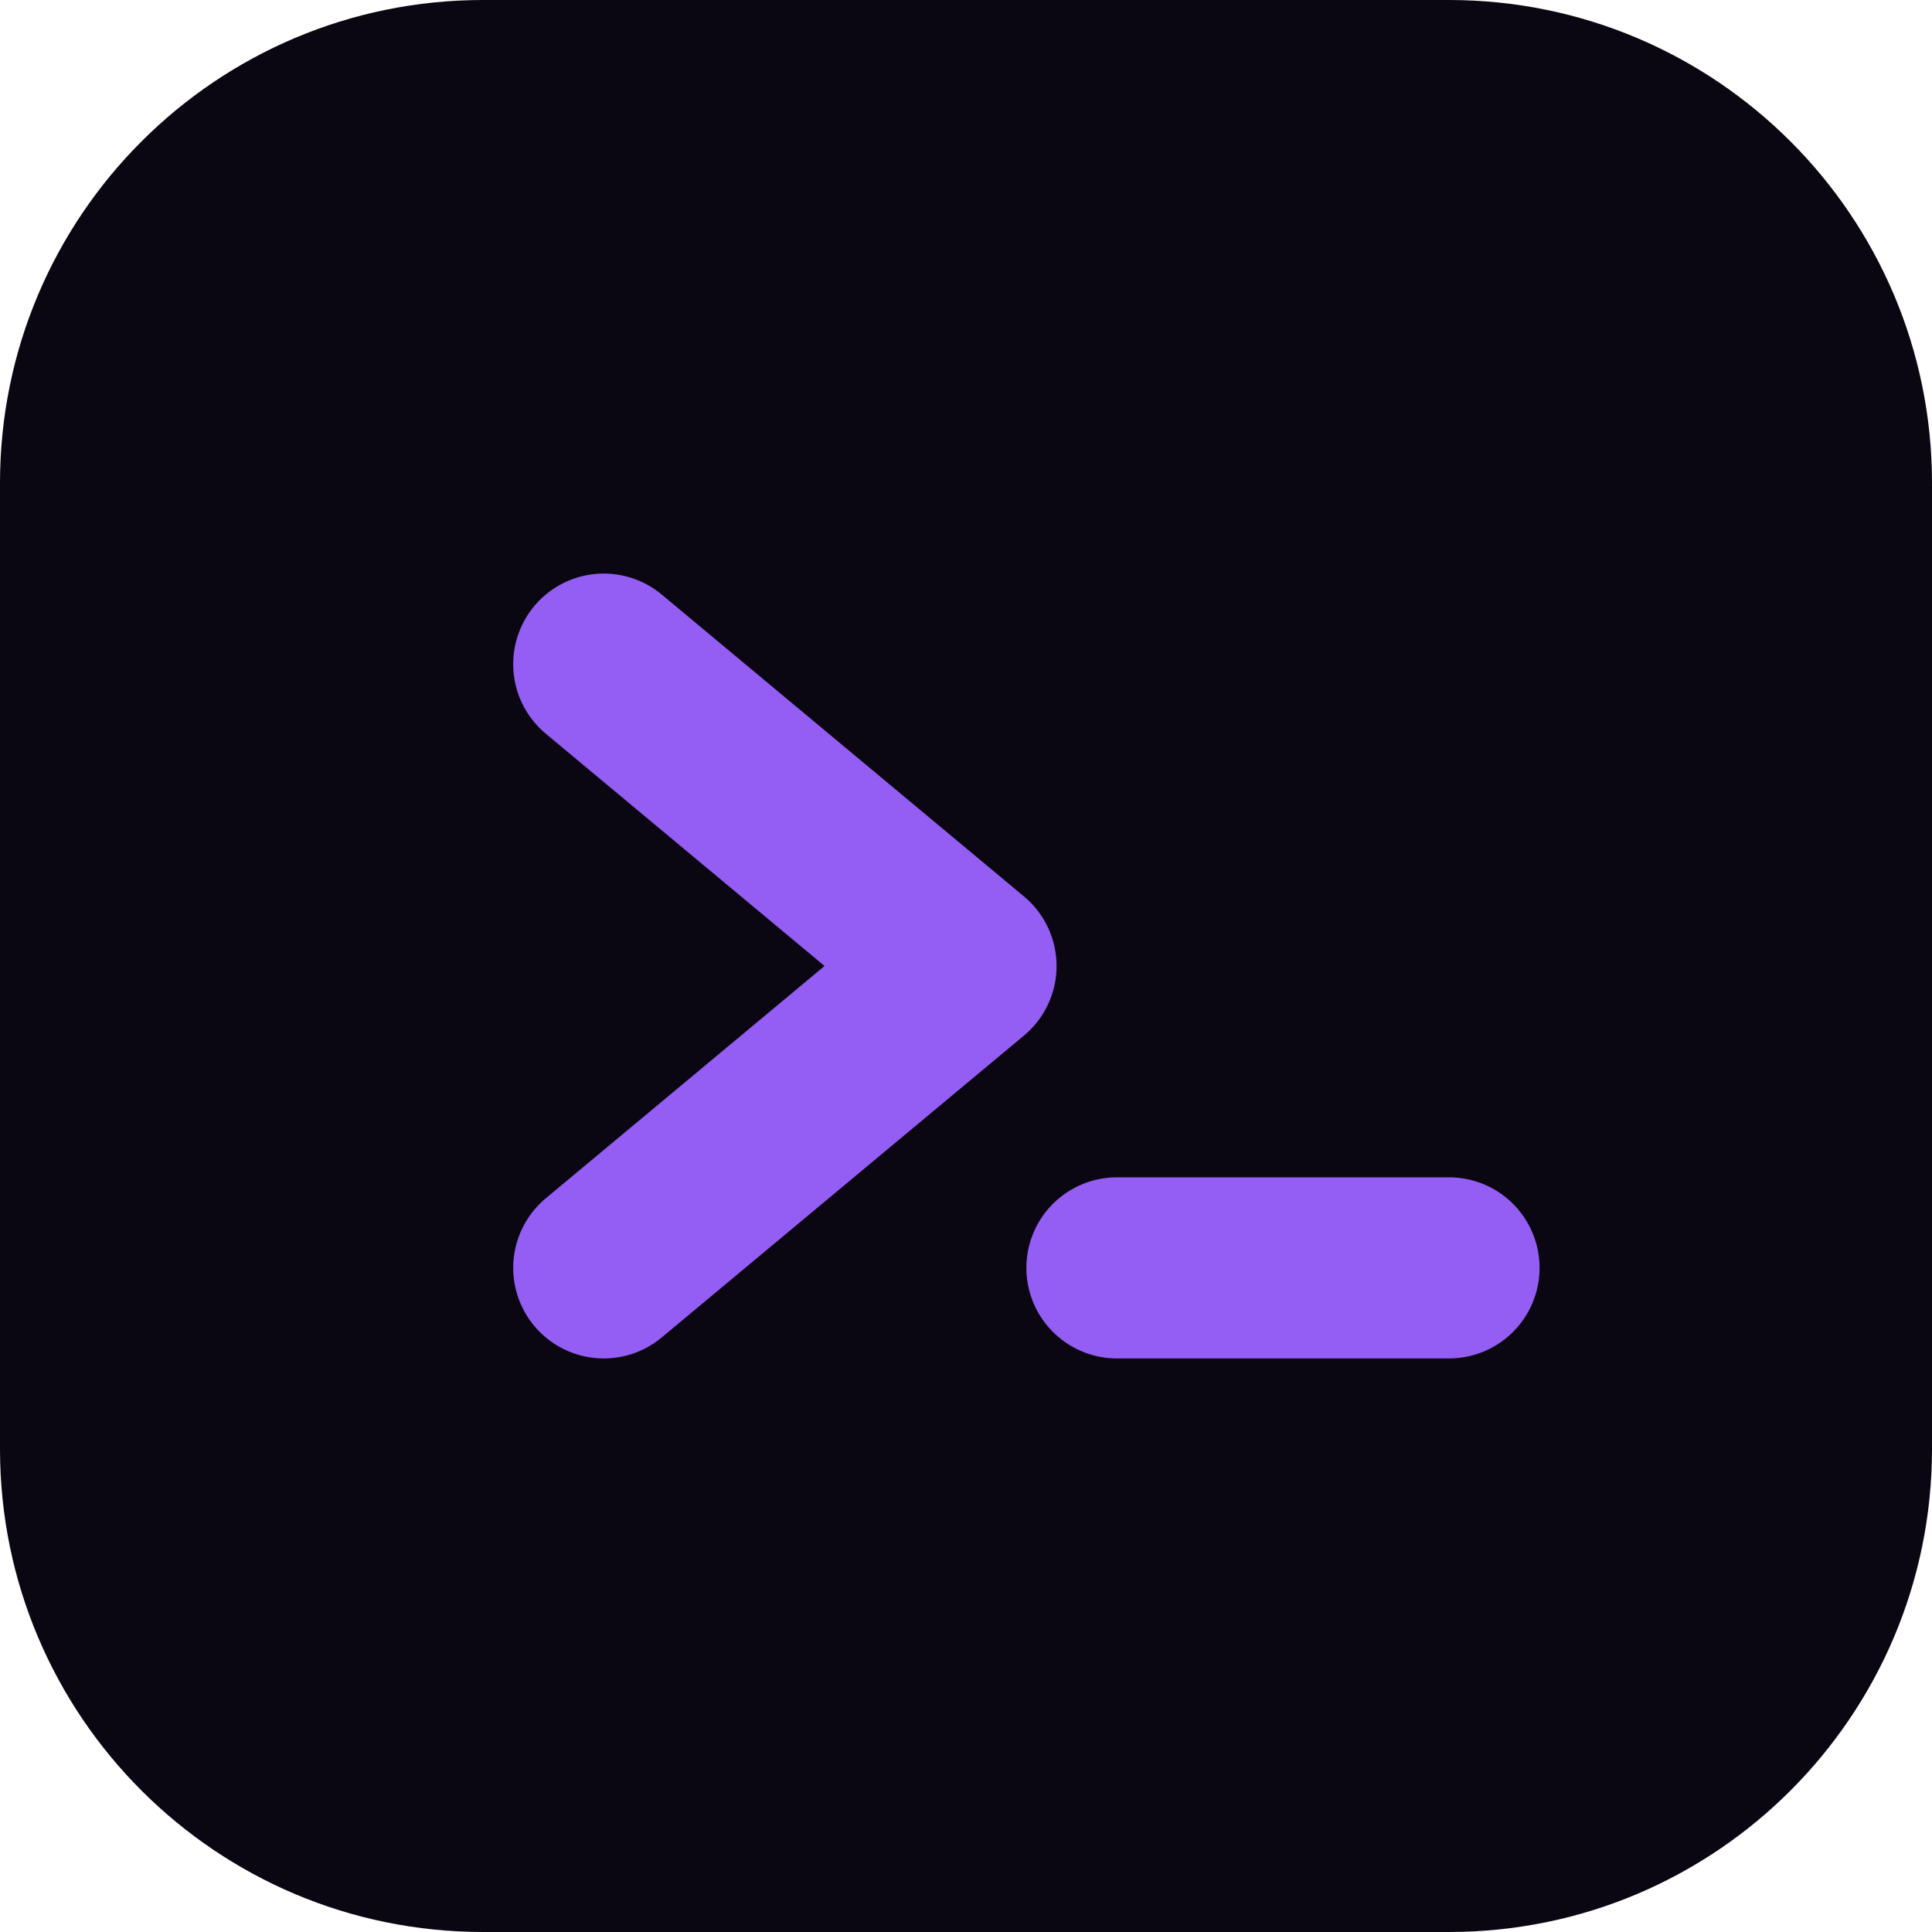
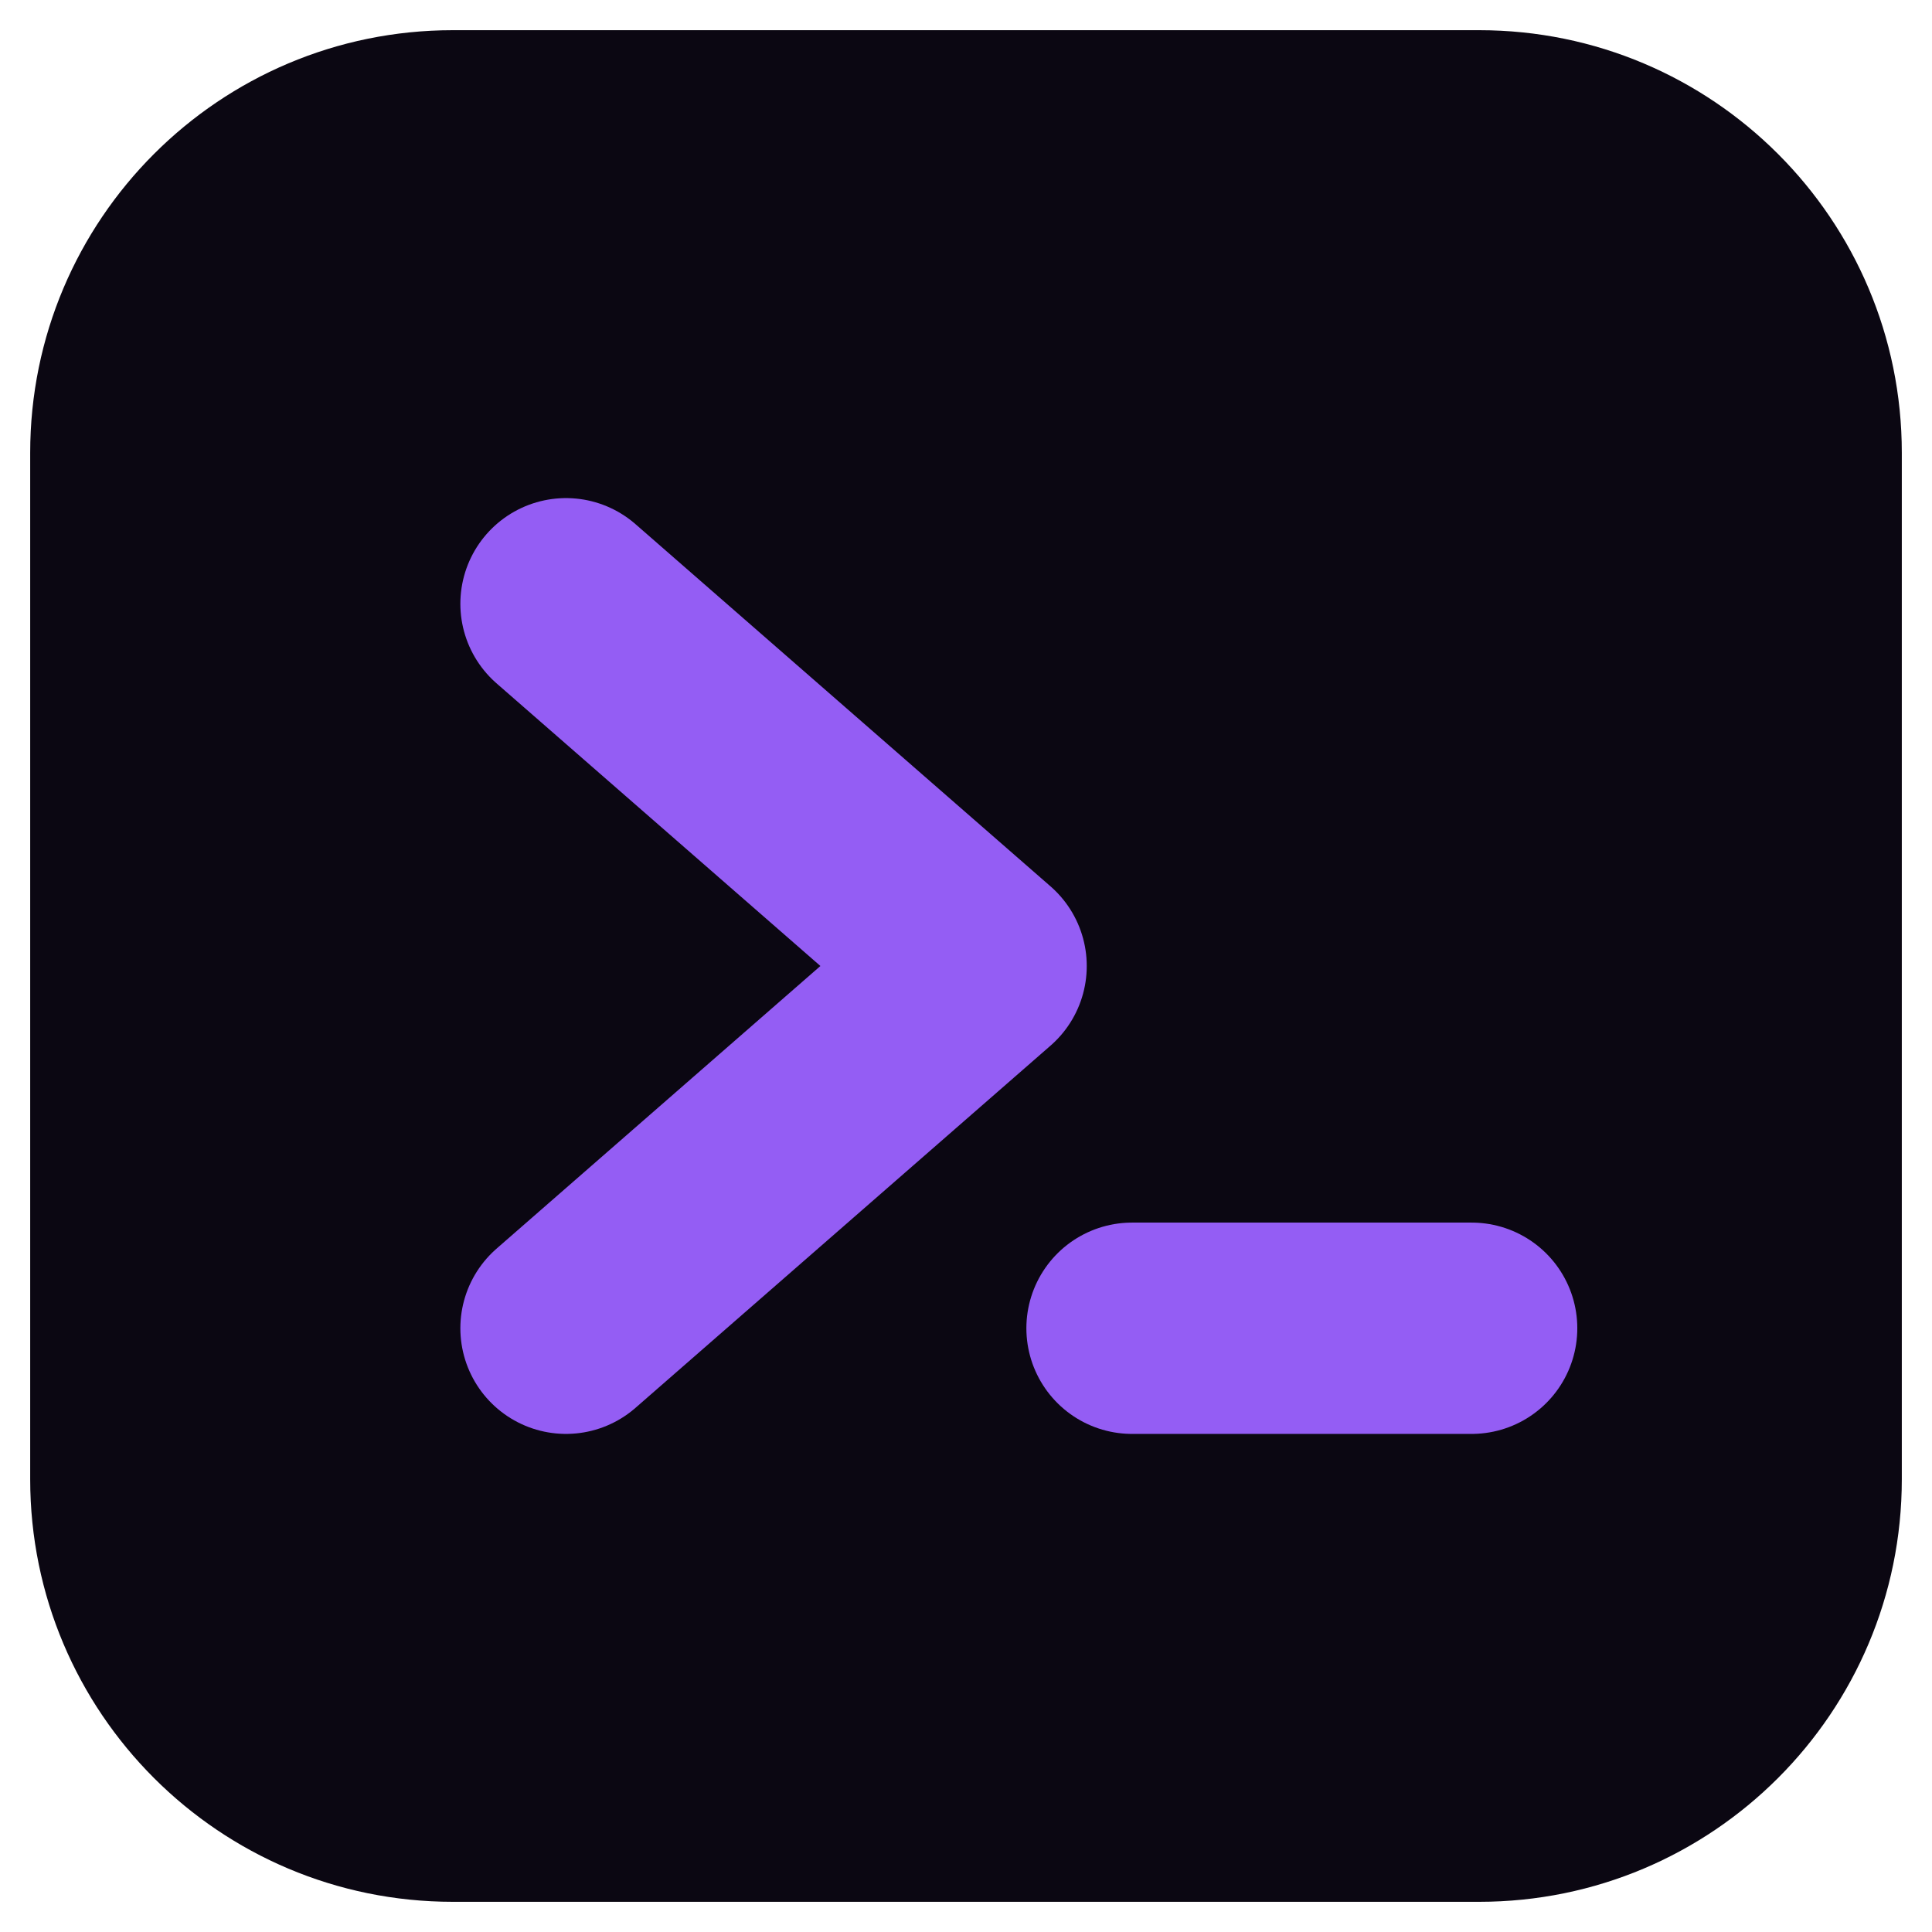
<svg xmlns="http://www.w3.org/2000/svg" width="512" height="512" viewBox="0 0 512 512" fill="none">
-   <rect width="512" height="512" rx="128" fill="#0B0712" />
-   <path d="M 160 176 L 256 256 L 160 336" stroke="#945DF4" stroke-width="48" stroke-linecap="round" stroke-linejoin="round" />
-   <line x1="296" y1="336" x2="384" y2="336" stroke="#945DF4" stroke-width="48" stroke-linecap="round" />
+   <rect x="8" y="8" width="496" height="496" rx="112" fill="#0B0712" />
+   <path d="M 150 160 L 260 256 L 150 352" stroke="#945DF4" stroke-width="56" stroke-linecap="round" stroke-linejoin="round" />
+   <line x1="300" y1="352" x2="390" y2="352" stroke="#945DF4" stroke-width="56" stroke-linecap="round" />
</svg>
